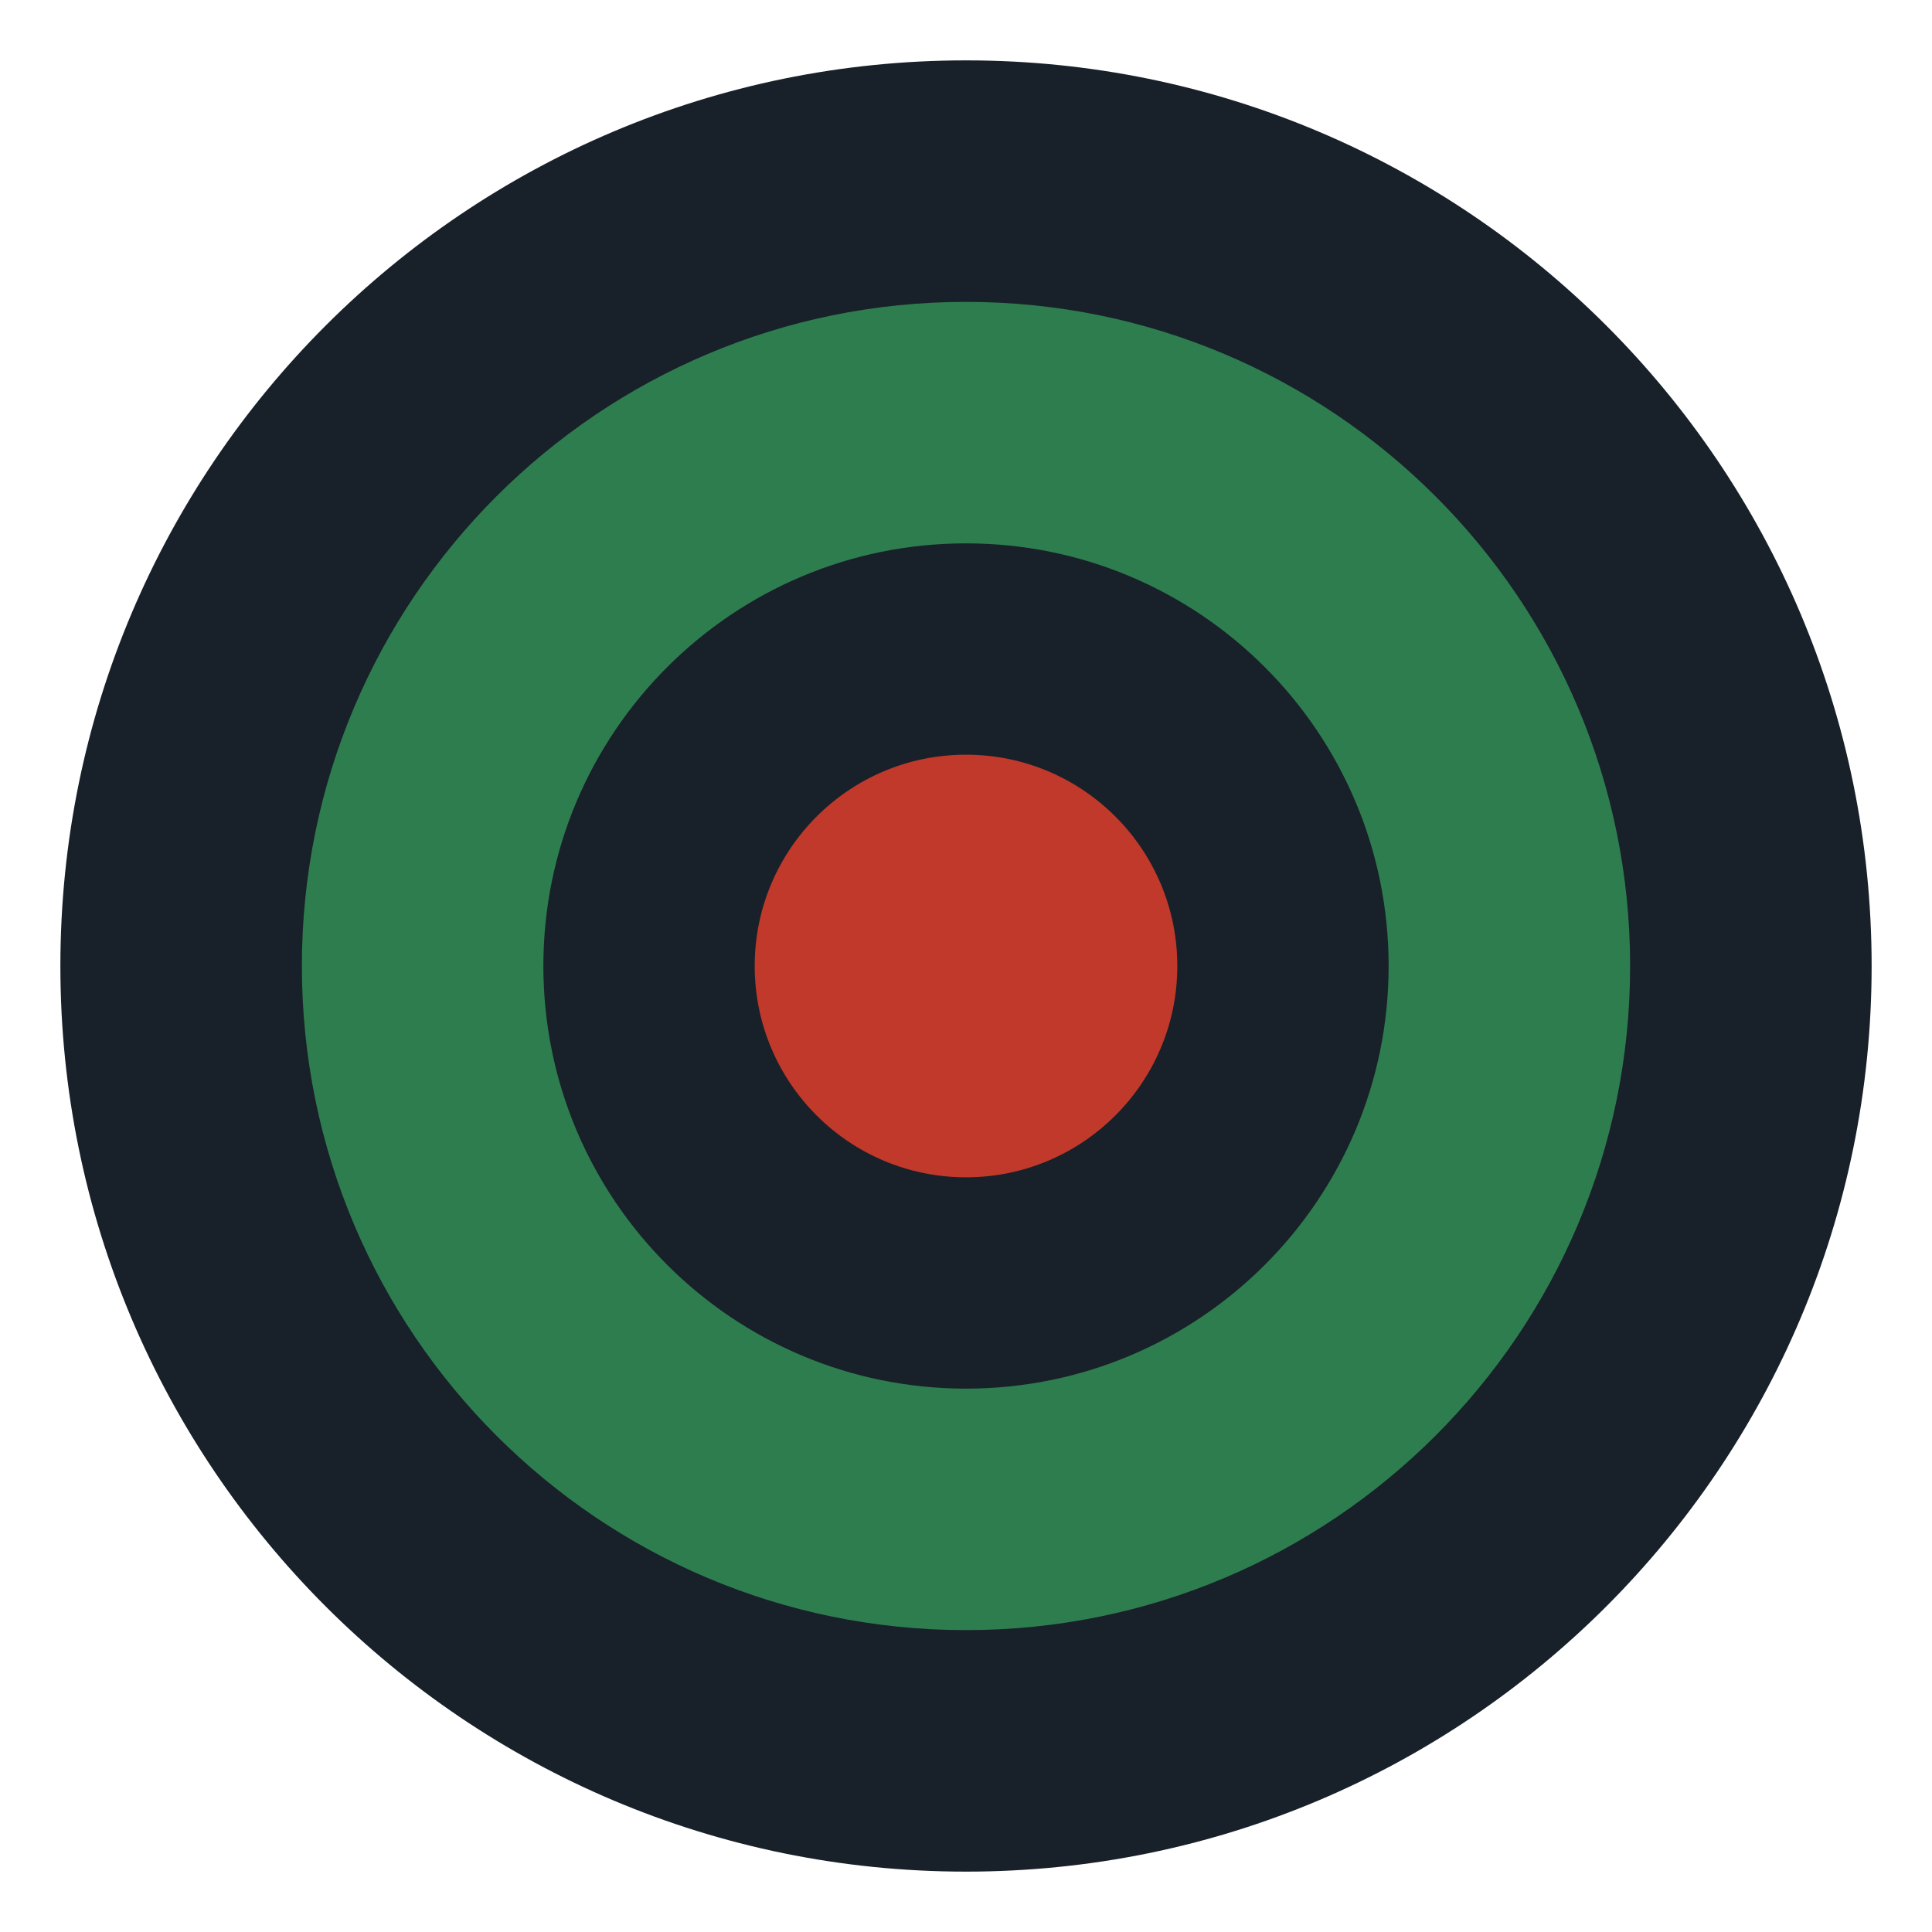
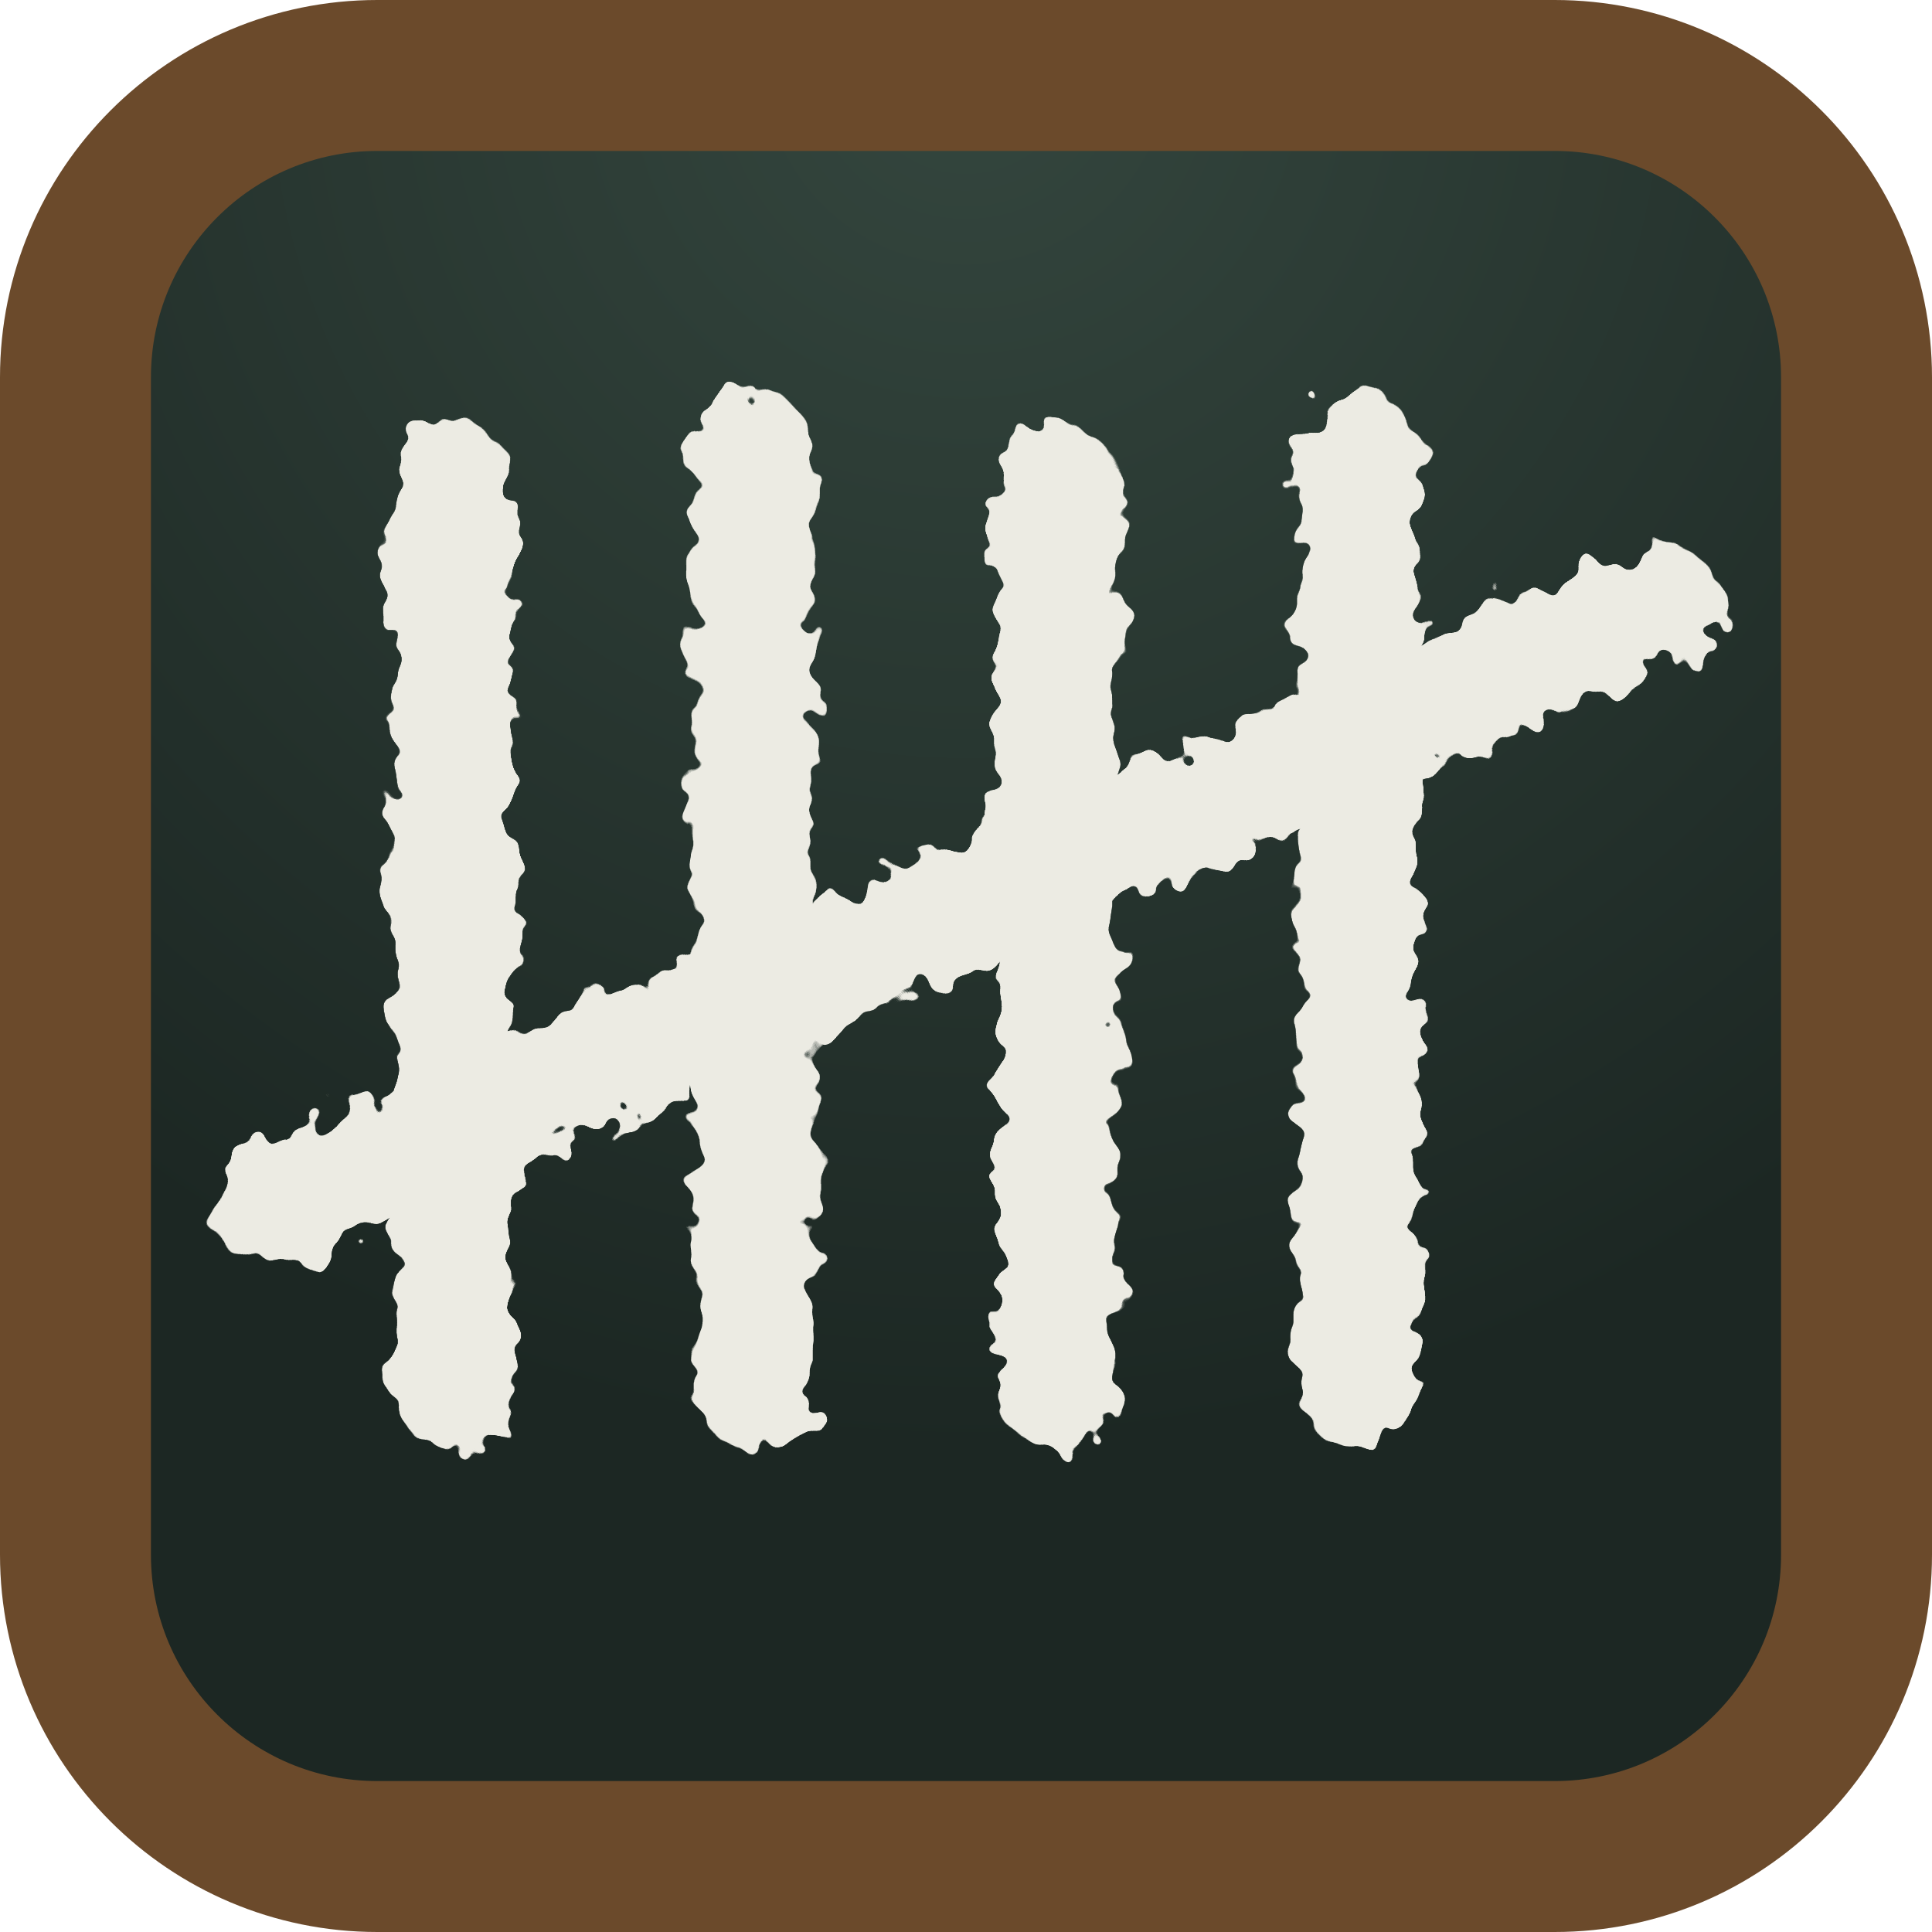
- <svg xmlns="http://www.w3.org/2000/svg" viewBox="0 0 32 32">
-   <circle cx="16" cy="16" r="15" fill="#182029" />
-   <circle cx="16" cy="16" r="11" fill="#2e7d4f" />
-   <circle cx="16" cy="16" r="7" fill="#182029" />
-   <circle cx="16" cy="16" r="3.5" fill="#c0392b" />
+ <svg xmlns="http://www.w3.org/2000/svg" viewBox="0 0 64 64">
+   <defs>
+     <radialGradient id="g" cx="50%" cy="0%" r="110%">
+       <stop offset="0" stop-color="#34463e" />
+       <stop offset=".7" stop-color="#1c2723" />
+     </radialGradient>
+     <filter id="c">
+       <feTurbulence type="fractalNoise" baseFrequency=".9" numOctaves="2" seed="3" />
+       <feDisplacementMap in="SourceGraphic" scale="1.6" />
+     </filter>
+   </defs>
+   <rect x="2.5" y="2.5" width="59" height="59" rx="10" fill="url(#g)" stroke="#6b4a2b" stroke-width="5" />
+   <path d="M15 16v30M25 15v31M35 16v30M45 15v31M9 40 55 20" stroke="#ecebe3" stroke-width="4" stroke-linecap="round" fill="none" filter="url(#c)" />
</svg>
